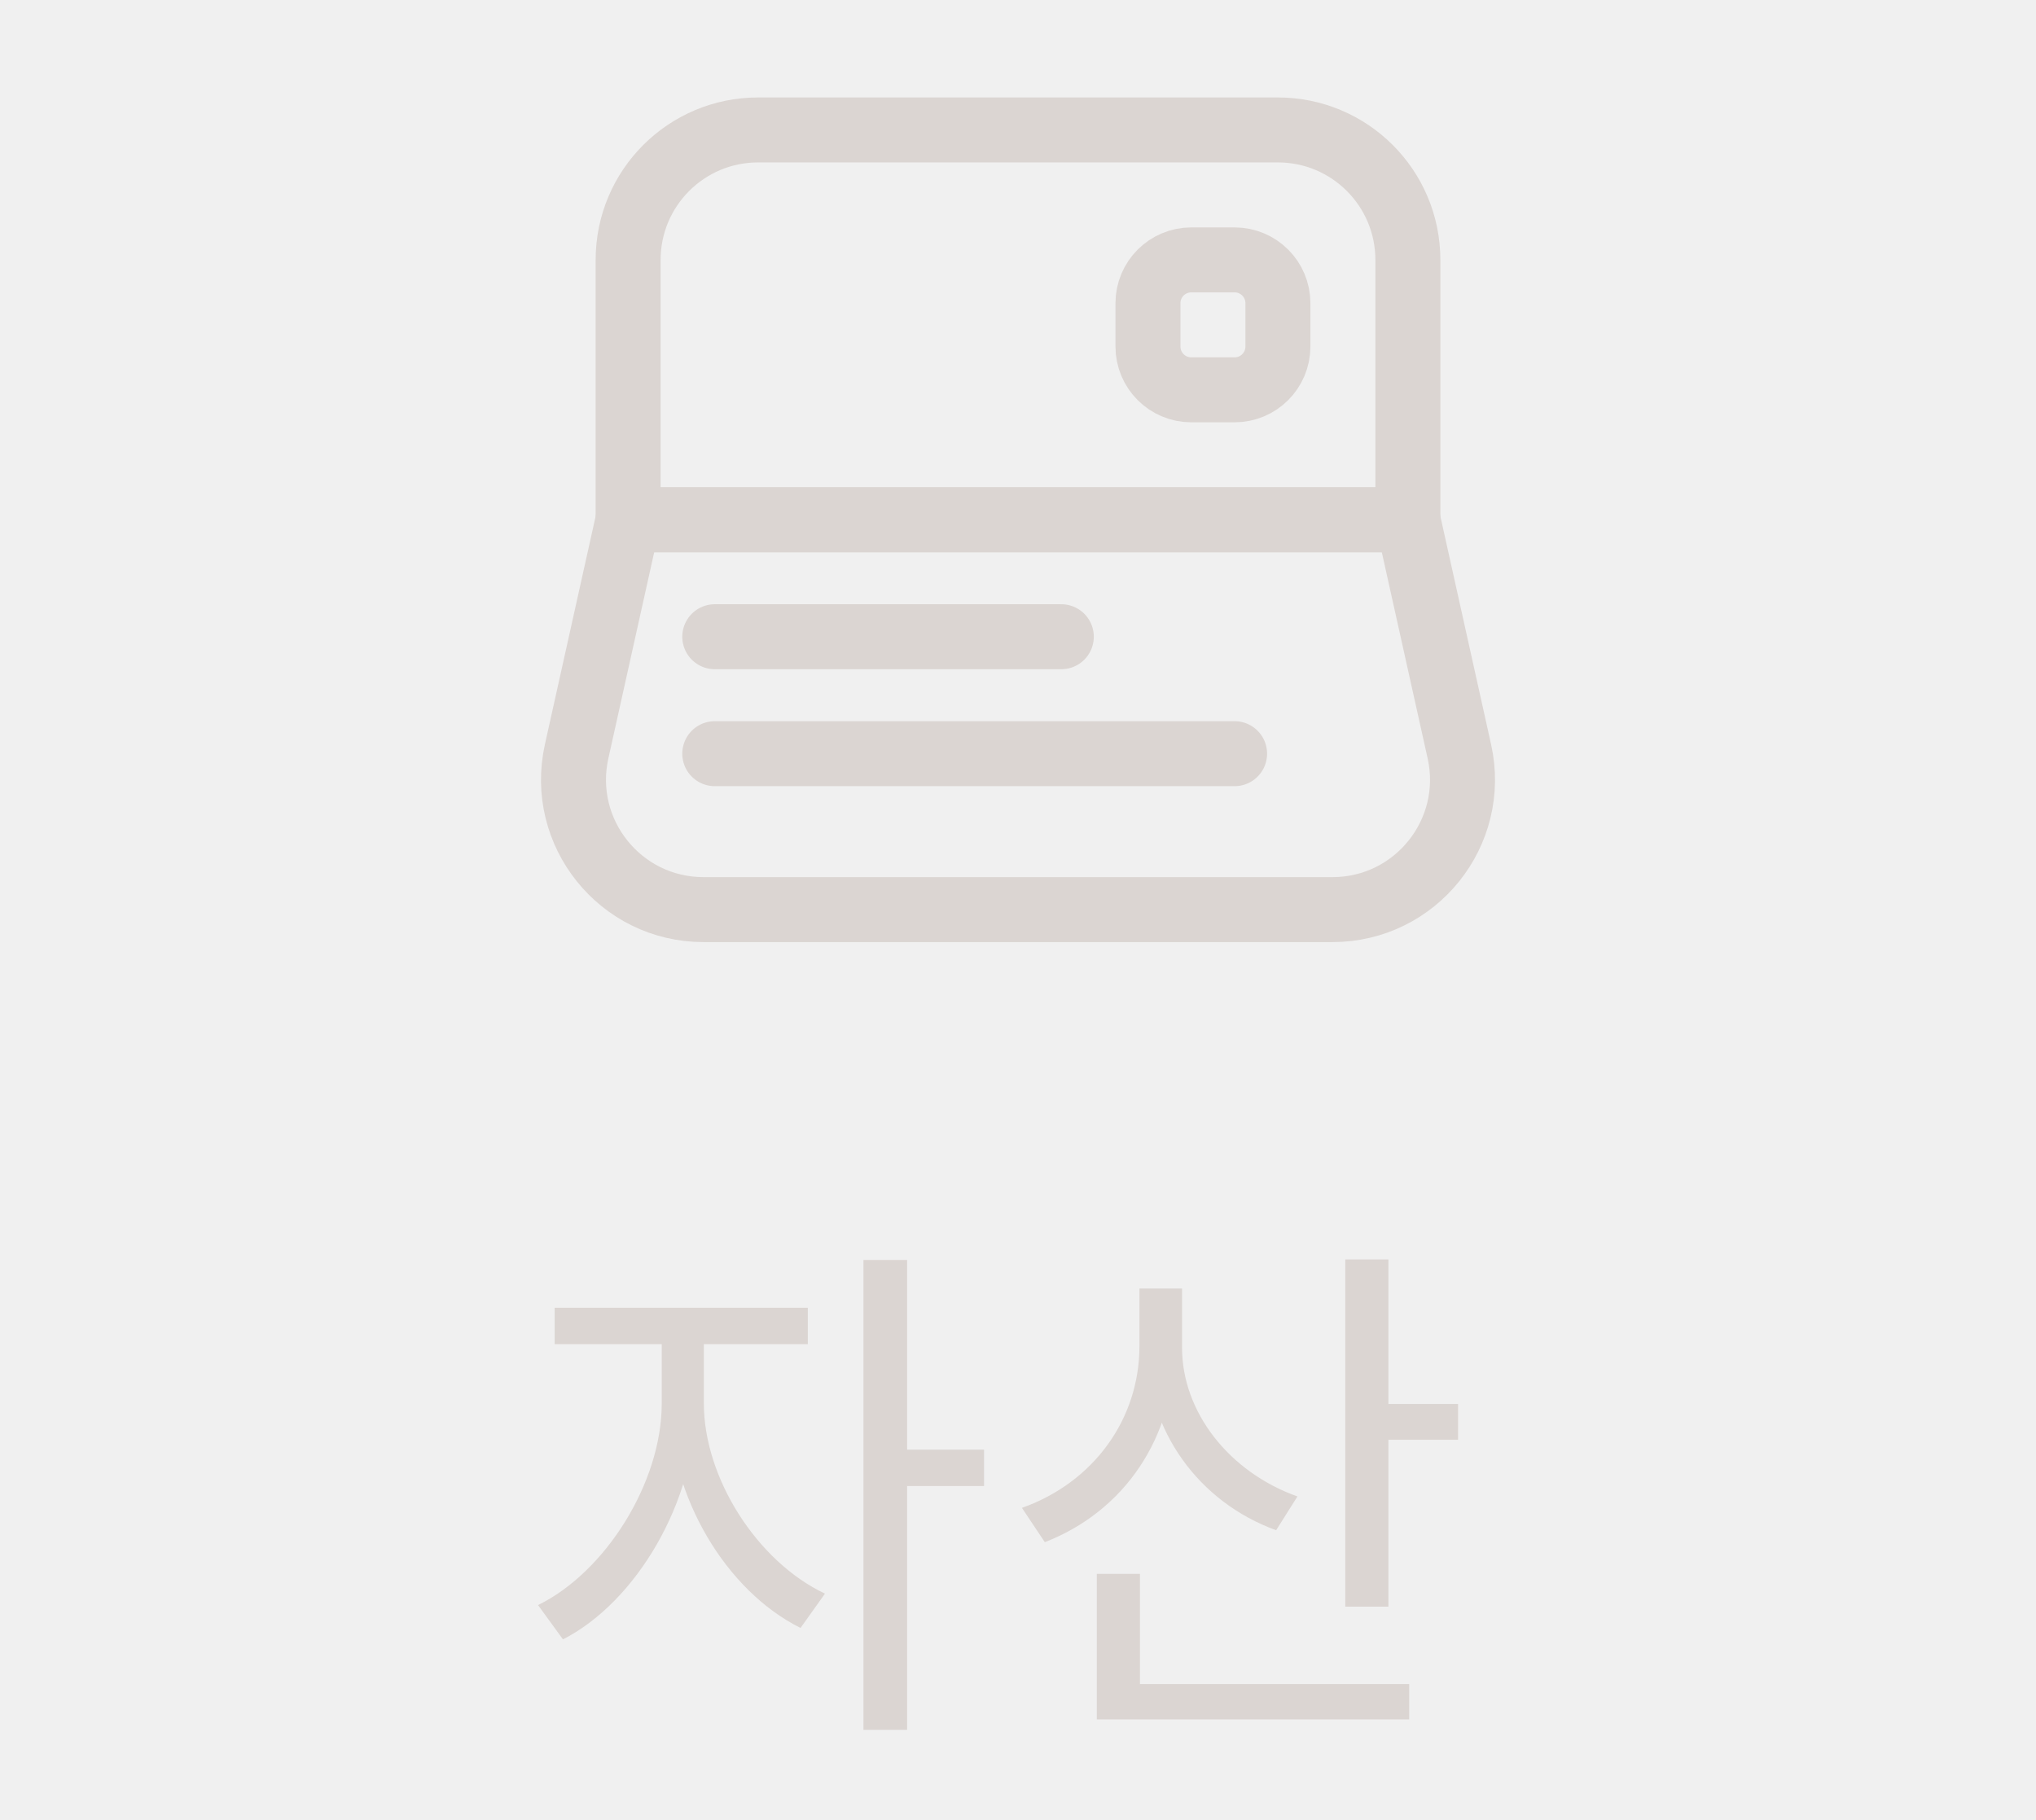
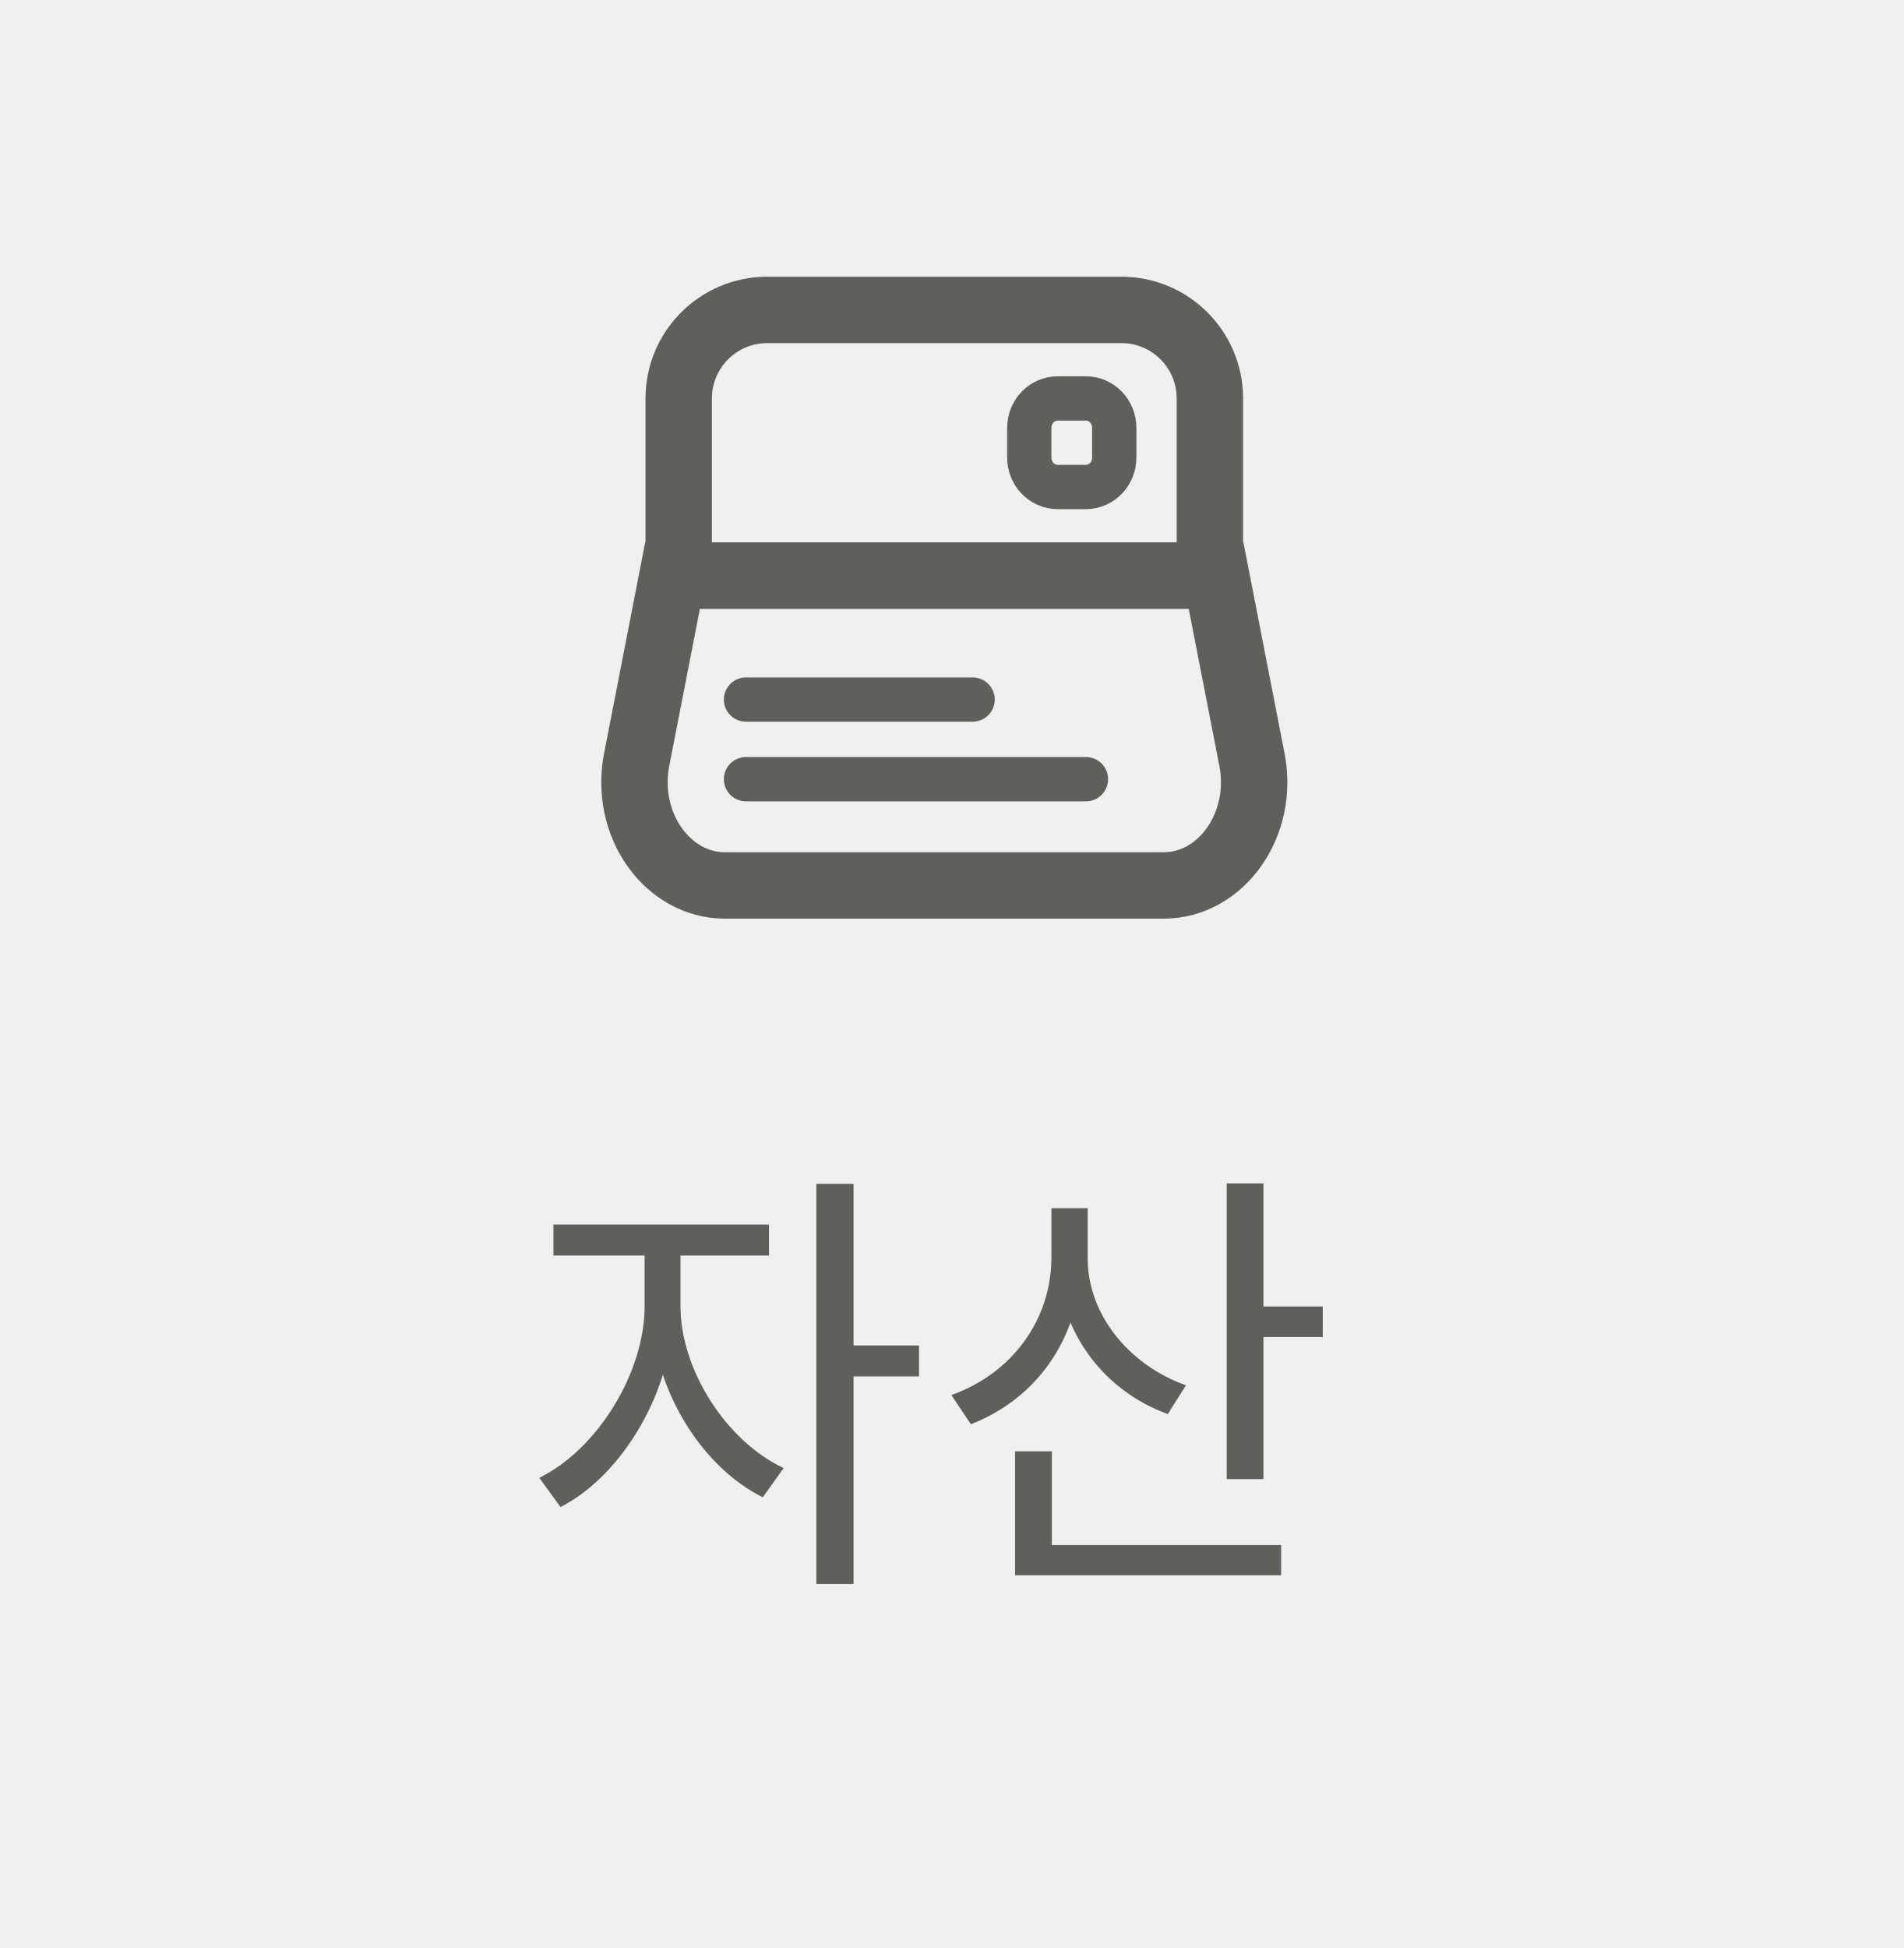
- <svg xmlns="http://www.w3.org/2000/svg" width="47" height="42" viewBox="0 0 47 42" fill="none">
-   <path d="M14.5 6C14.5 4.343 15.843 3 17.5 3H29.5C31.157 3 32.5 4.343 32.5 6V12H14.5V6Z" stroke="#DBD5D2" stroke-width="1.5" />
-   <rect x="26.5" y="6" width="3" height="3" rx="1" stroke="#DBD5D2" stroke-width="1.5" />
-   <path d="M13.311 17.349C12.895 19.223 14.321 21 16.24 21H30.76C32.679 21 34.105 19.223 33.689 17.349L32.5 12H14.5L13.311 17.349Z" stroke="#DBD5D2" stroke-width="1.5" />
-   <path d="M16.5 14.7H24.5" stroke="#DBD5D2" stroke-width="1.5" stroke-linecap="round" stroke-linejoin="round" />
-   <path d="M16.5 17.4L28.5 17.4" stroke="#DBD5D2" stroke-width="1.5" stroke-linecap="round" stroke-linejoin="round" />
-   <path d="M15.276 30.636V32.4C15.276 34.236 13.968 36.3 12.42 37.056L12.996 37.848C14.688 36.984 16.068 34.656 16.068 32.4V30.636H15.276ZM15.456 30.636V32.4C15.456 34.548 16.764 36.732 18.48 37.584L19.044 36.792C17.472 36.048 16.248 34.116 16.248 32.4V30.636H15.456ZM12.804 30.192V31.032H18.648V30.192H12.804ZM19.932 29.088V39.936H20.94V29.088H19.932ZM20.7 33.468V34.308H22.716V33.468H20.7ZM26.303 29.748V31.08C26.303 32.76 25.247 34.224 23.591 34.812L24.119 35.604C25.943 34.896 27.119 33.204 27.119 31.08V29.748H26.303ZM26.471 29.748V31.116C26.471 33.024 27.671 34.68 29.459 35.328L29.951 34.548C28.367 33.984 27.287 32.592 27.287 31.116V29.748H26.471ZM31.055 29.076V37.092H32.051V29.076H31.055ZM31.739 32.412V33.24H33.659V32.412H31.739ZM25.319 38.88V39.696H32.531V38.88H25.319ZM25.319 36.336V39.276H26.315V36.336H25.319Z" fill="#DBD5D2" />
+ <svg xmlns="http://www.w3.org/2000/svg" width="43" height="44" viewBox="0 0 43 44" fill="none">
+   <g clip-path="url(#clip0_1006_13984)">
+     <path d="M15.333 9C15.333 7.895 16.229 7 17.333 7H25.333C26.438 7 27.333 7.895 27.333 9V13H15.333V9Z" stroke="#615F5C" stroke-width="1.5" />
+     <path d="M24.533 9H23.893C23.54 9 23.253 9.298 23.253 9.667V10.333C23.253 10.701 23.54 11 23.893 11H24.533C24.887 11 25.173 10.701 25.173 10.333V9.667C25.173 9.298 24.887 9 24.533 9Z" stroke="#615F5C" />
+     <path d="M14.383 17.16C14.099 18.618 15.071 20 16.381 20H26.286C27.595 20 28.568 18.618 28.284 17.16L27.473 13H15.194L14.383 17.16Z" stroke="#615F5C" stroke-width="1.5" />
+     <path d="M16.853 15.801H21.973" stroke="#615F5C" stroke-linecap="round" stroke-linejoin="round" />
+     <path d="M16.853 17.6H24.533" stroke="#615F5C" stroke-linecap="round" stroke-linejoin="round" />
+   </g>
+   <path d="M14.563 28.03V29.5C14.563 31.03 13.473 32.75 12.183 33.38L12.663 34.04C14.073 33.32 15.223 31.38 15.223 29.5V28.03H14.563ZM14.713 28.03V29.5C14.713 31.29 15.803 33.11 17.233 33.82L17.703 33.16C16.393 32.54 15.373 30.93 15.373 29.5V28.03H14.713ZM12.503 27.66V28.36H17.373V27.66H12.503ZM18.443 26.74V35.78H19.283V26.74H18.443ZM19.083 30.39V31.09H20.763V30.39H19.083ZM23.753 27.29V28.4C23.753 29.8 22.873 31.02 21.493 31.51L21.933 32.17C23.453 31.58 24.433 30.17 24.433 28.4V27.29H23.753ZM23.893 27.29V28.43C23.893 30.02 24.893 31.4 26.383 31.94L26.793 31.29C25.473 30.82 24.573 29.66 24.573 28.43V27.29H23.893ZM27.713 26.73V33.41H28.543V26.73H27.713ZM28.283 29.51V30.2H29.883V29.51H28.283ZM22.933 34.9V35.58H28.943V34.9H22.933ZM22.933 32.78V35.23H23.763V32.78H22.933Z" fill="#615F5C" />
+   <defs>
+     <clipPath id="clip0_1006_13984">
+       <rect width="16" height="16" fill="white" transform="translate(13.3333 6)" />
+     </clipPath>
+   </defs>
</svg>
